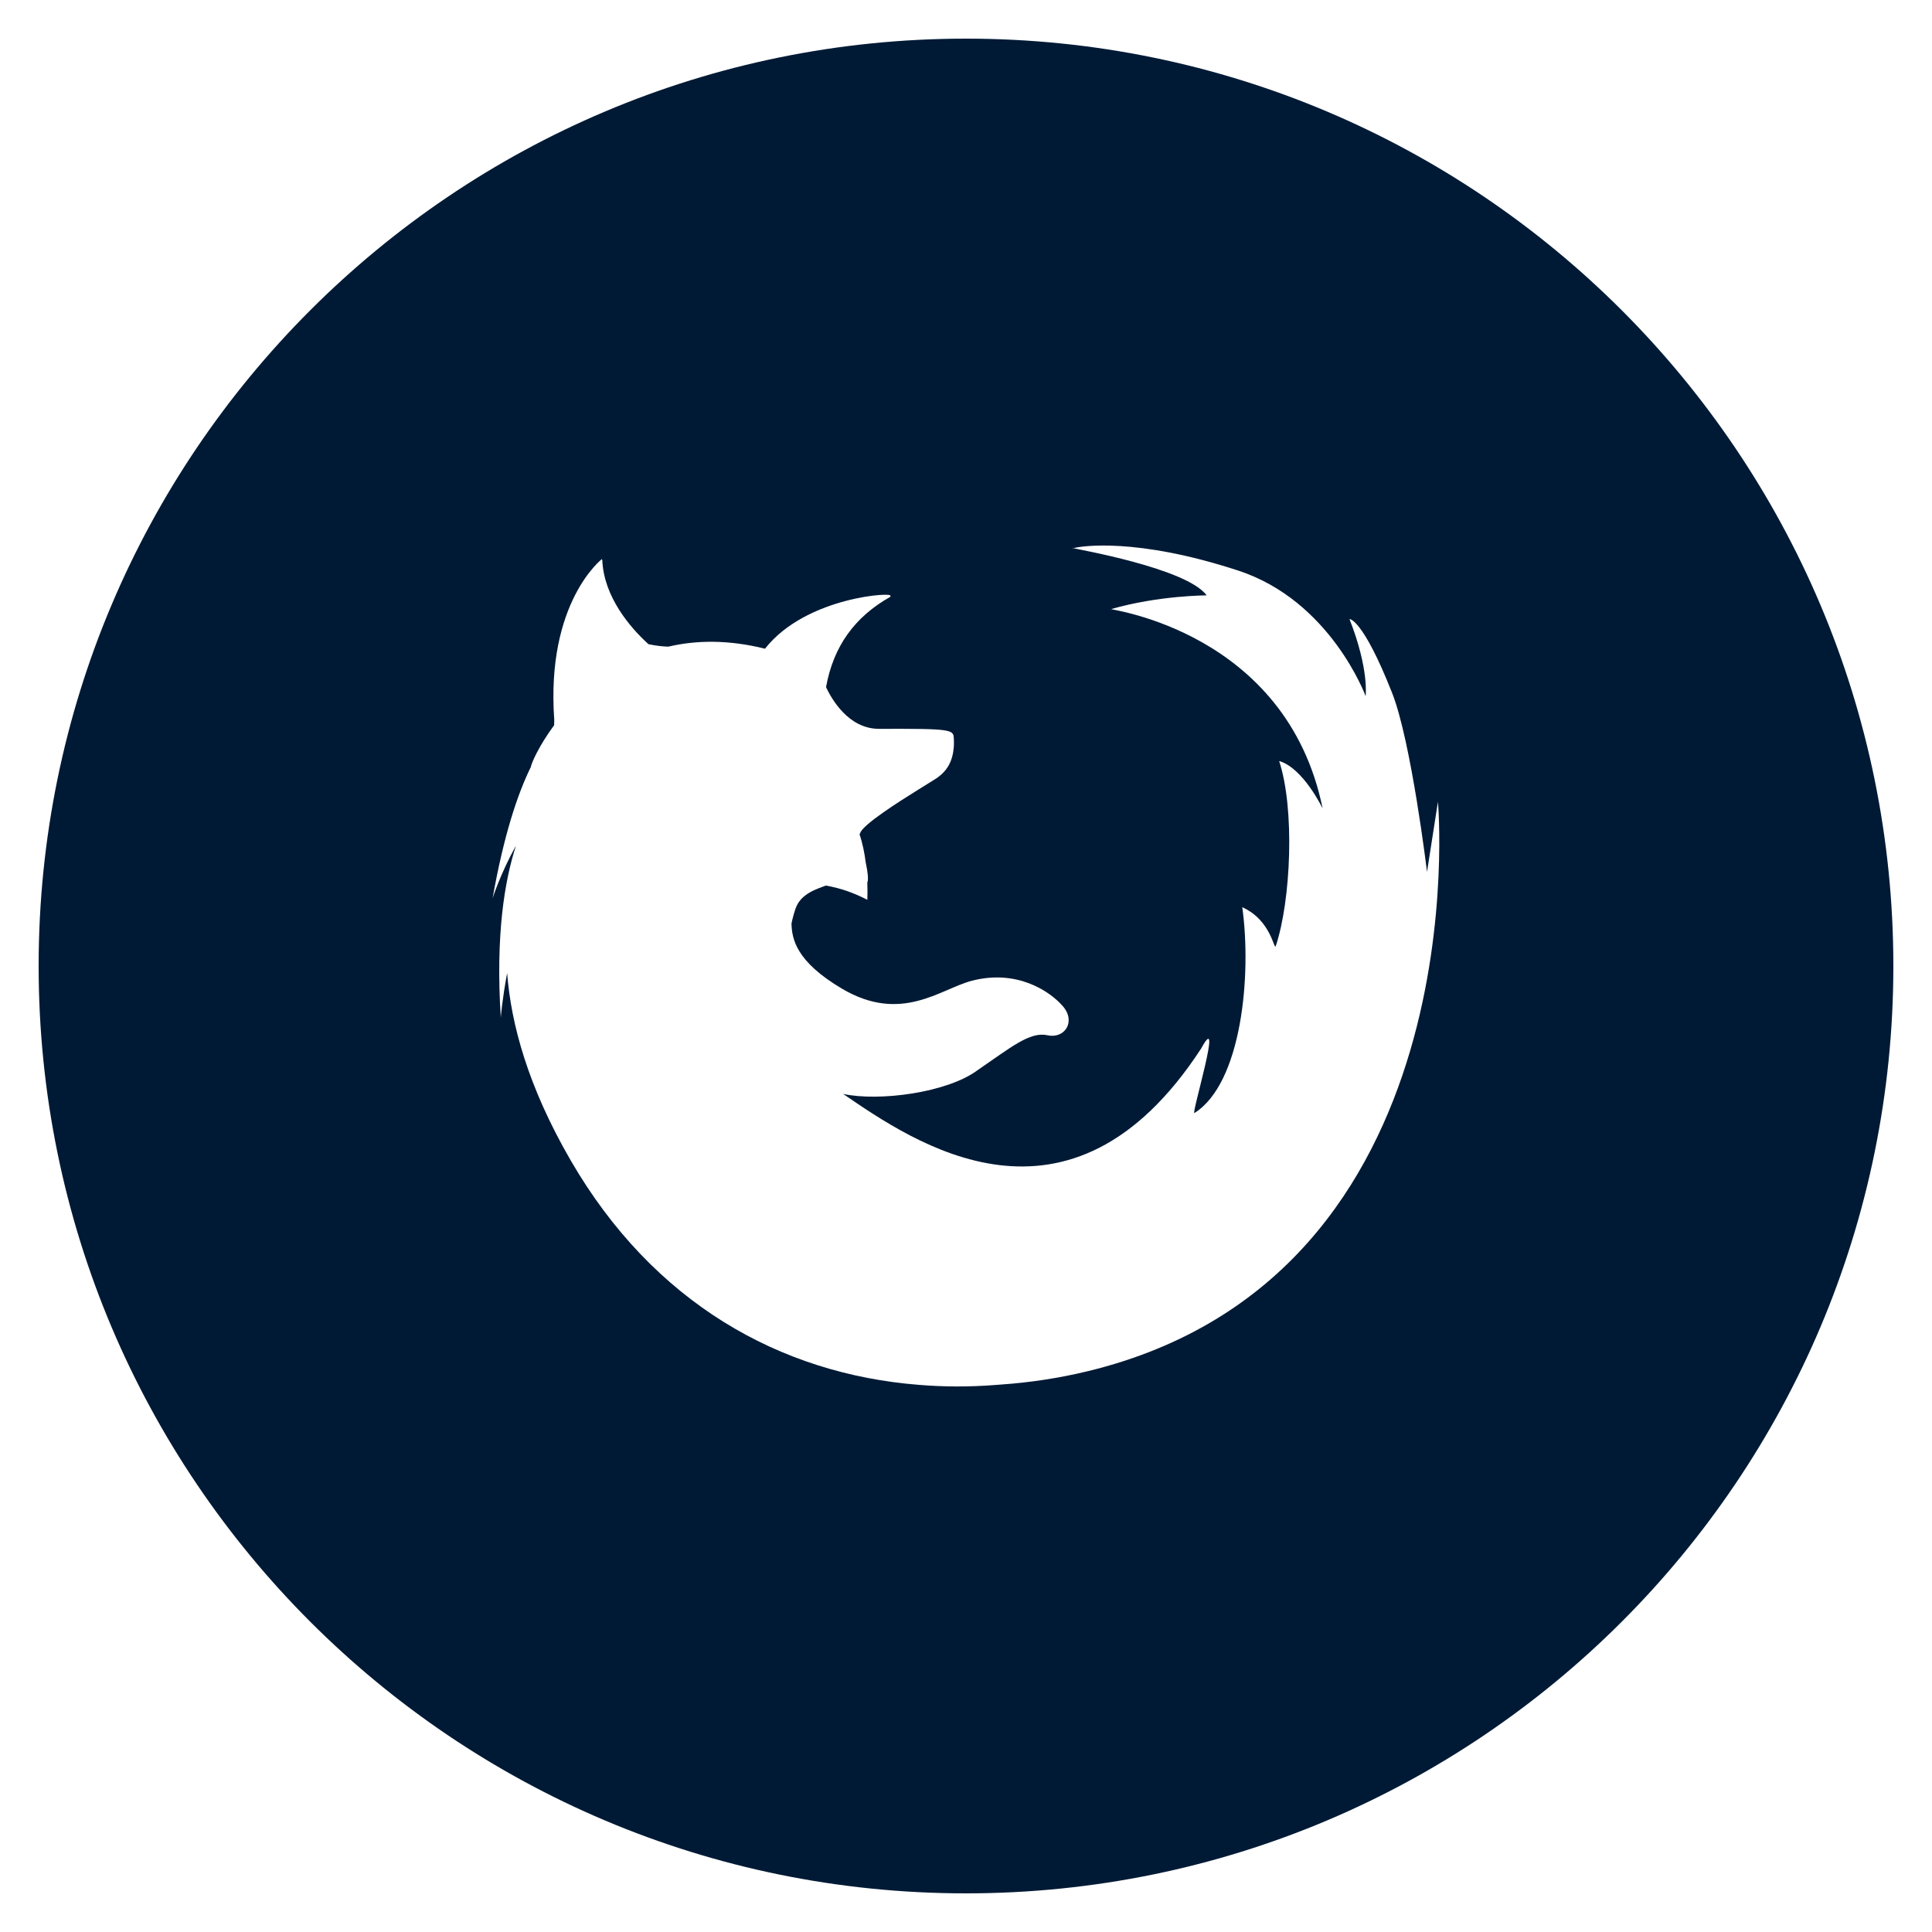
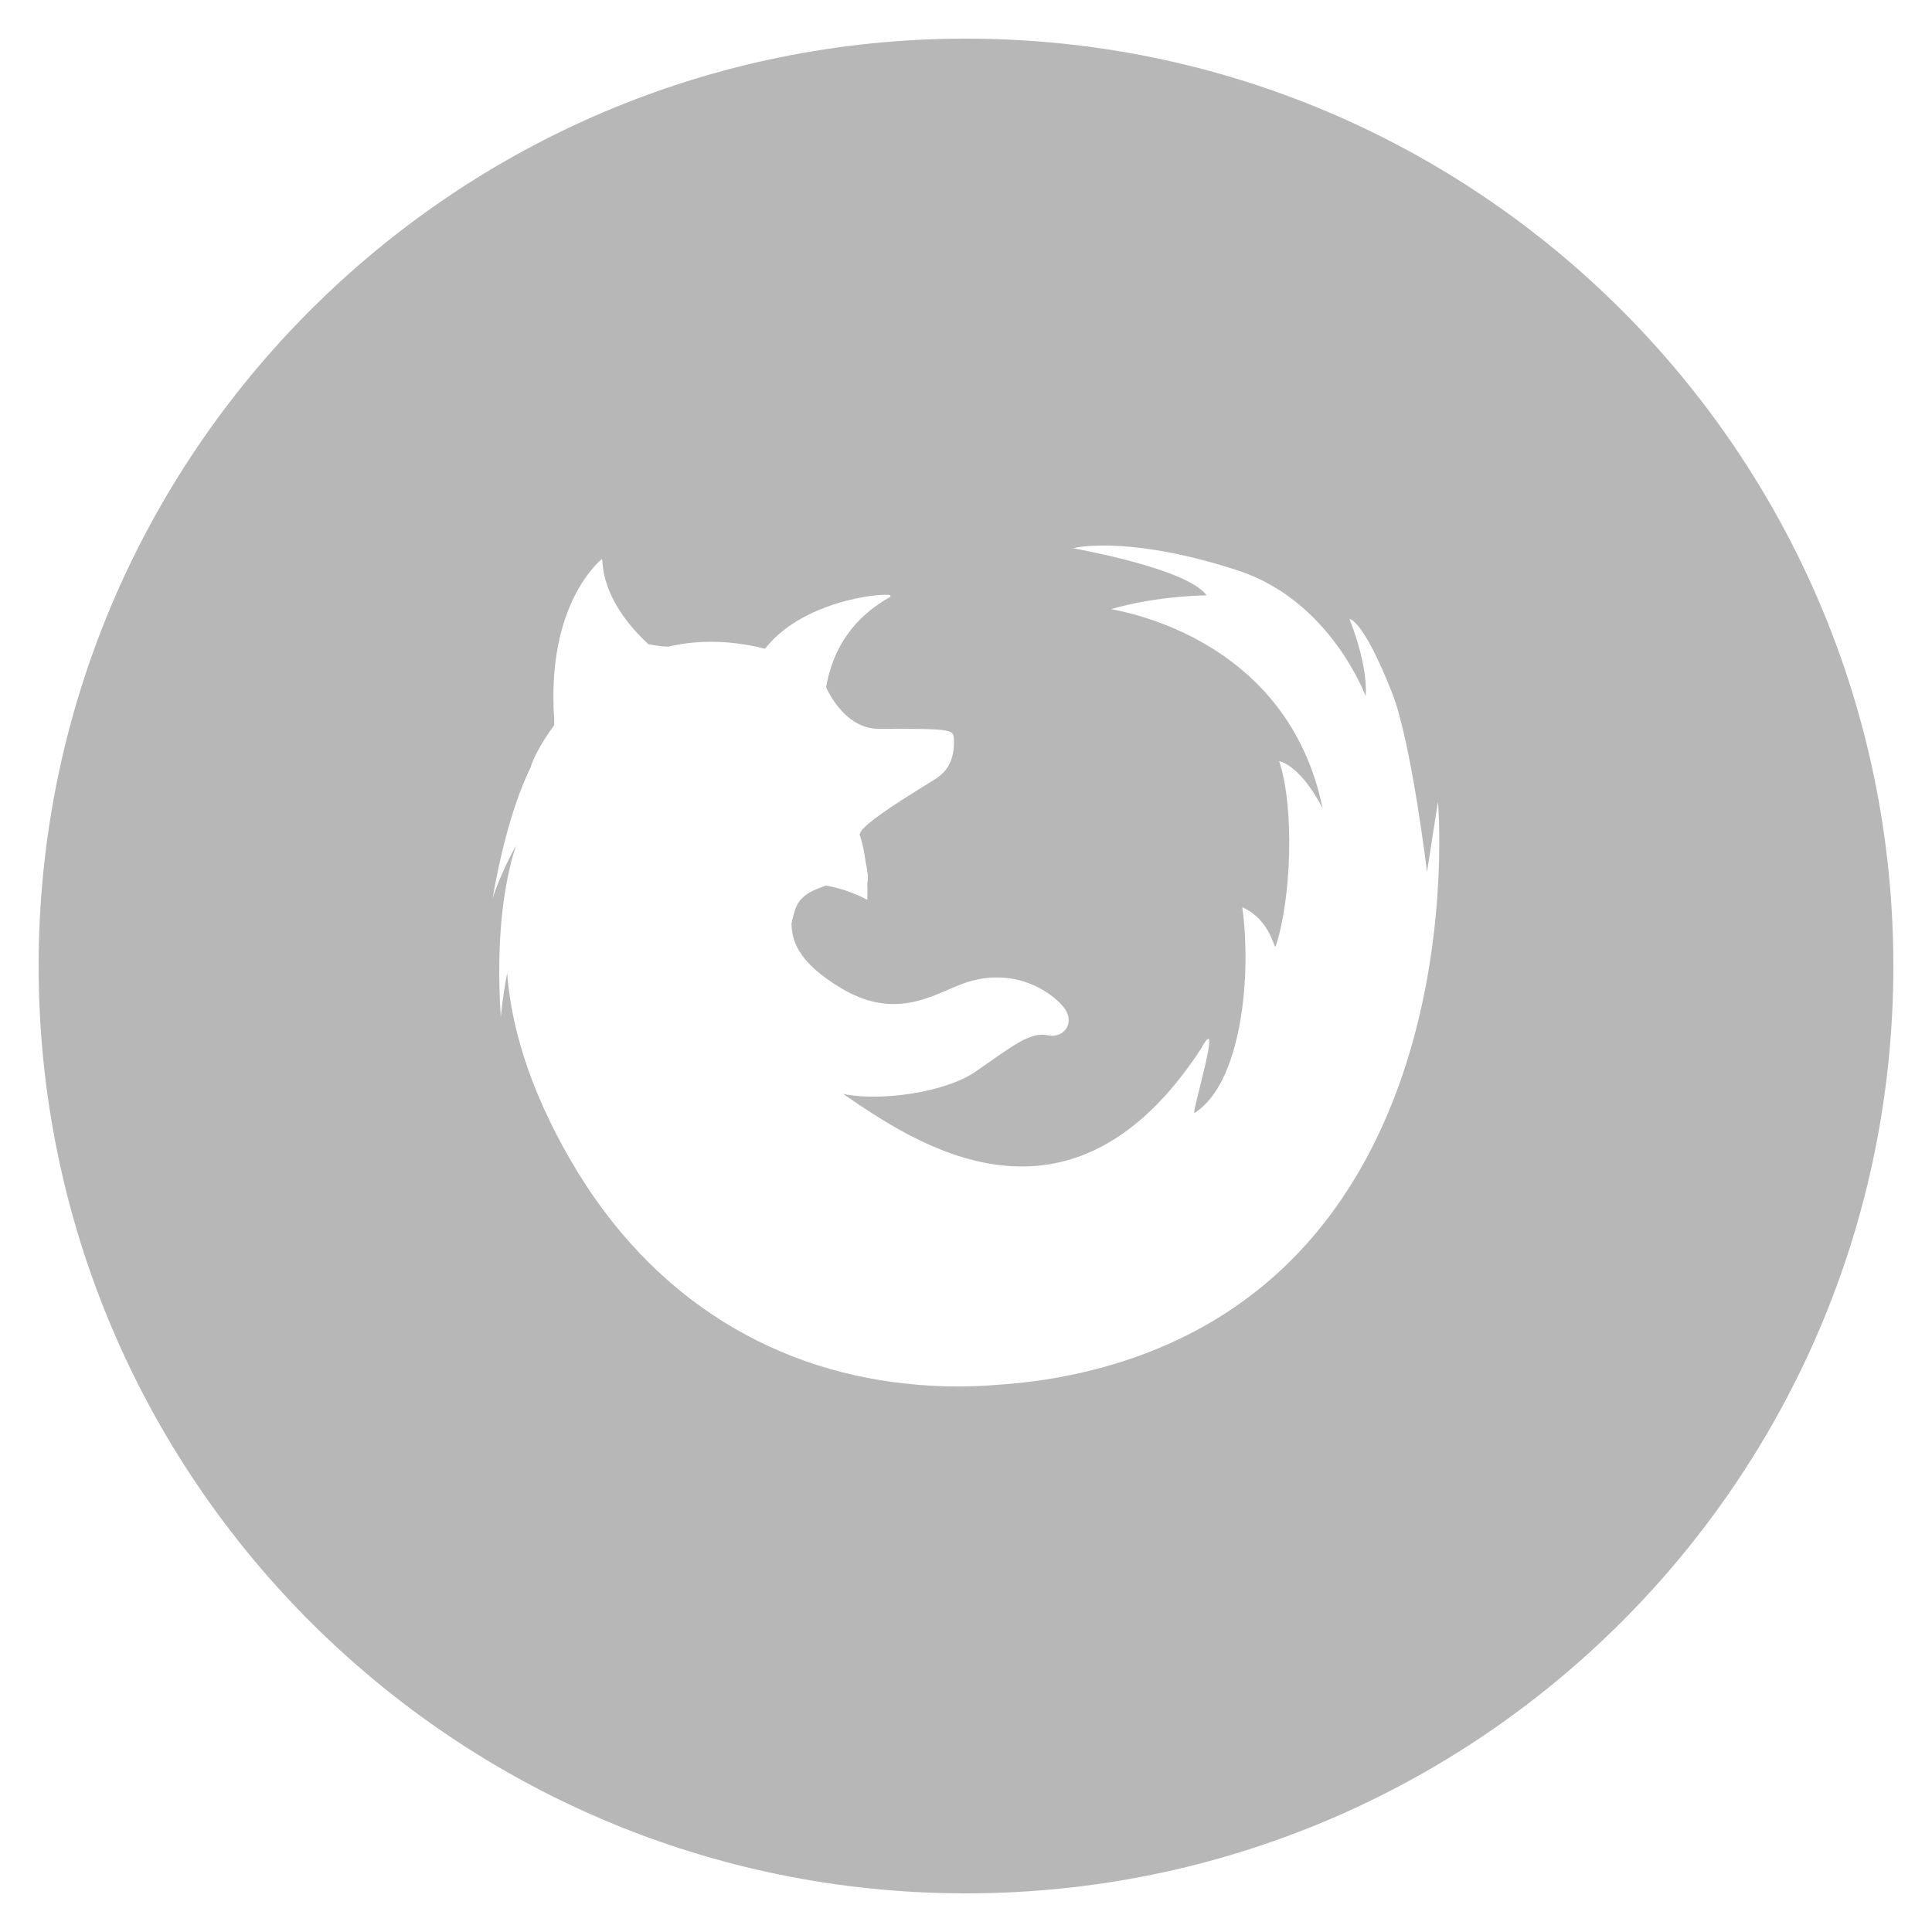
<svg xmlns="http://www.w3.org/2000/svg" id="firefox" class="custom-icon" version="1.1" viewBox="0 0 100 100" style="height: 100px; width: 100px;">
-   <circle class="outer-shape" cx="50" cy="50" r="48" style="opacity: 1; fill: rgb(0, 26, 53);" />
+   <circle class="outer-shape" cx="50" cy="50" r="48" style="opacity: 1; fill: rgb(183, 183, 183);" />
  <path class="inner-shape" style="opacity: 1; fill: rgb(255, 255, 255);" transform="translate(25,25) scale(0.5)" d="M98.859,32.978l-1.135,7.281c0,0-1.623-13.48-3.611-18.52c-3.048-7.722-4.404-7.66-4.413-7.649 c2.041,5.187,1.671,7.974,1.671,7.974s-3.617-9.857-13.179-12.994C67.599,5.599,61.868,6.547,61.205,6.728 c-0.101-0.001-0.198-0.001-0.29-0.001c0.078,0.006,0.154,0.014,0.232,0.021c-0.003,0.002-0.009,0.004-0.008,0.005 c0.043,0.053,11.705,2.038,13.773,4.88c0,0-4.954,0-9.883,1.42c-0.222,0.064,18.138,2.293,21.891,20.641 c0,0-2.013-4.199-4.502-4.913c1.638,4.98,1.217,14.43-0.342,19.127c-0.201,0.604-0.406-2.611-3.477-3.995 c0.984,7.048-0.059,18.227-4.949,21.306c-0.381,0.24,3.065-11.036,0.693-6.677c-13.657,20.94-29.803,9.664-37.061,4.7 c3.72,0.809,10.781-0.126,13.907-2.451c0.004-0.003,0.008-0.005,0.012-0.008c3.395-2.321,5.405-4.016,7.21-3.615 c1.806,0.404,3.009-1.409,1.606-3.017c-1.404-1.611-4.815-3.826-9.429-2.619c-3.254,0.853-7.286,4.452-13.442,0.807 c-4.725-2.799-5.17-5.124-5.211-6.736c0.117-0.571,0.264-1.104,0.438-1.591c0.544-1.519,2.192-1.977,3.11-2.339 c1.555,0.268,2.896,0.753,4.303,1.474c0.019-0.468,0.025-1.09-0.002-1.795c0.135-0.269,0.052-1.077-0.165-2.065 c-0.124-0.987-0.327-2.007-0.646-2.937c0.001,0,0.002-0.001,0.003-0.001c0.005-0.002,0.011-0.004,0.015-0.007 c0.008-0.004,0.014-0.011,0.02-0.019c0.001-0.002,0.003-0.003,0.004-0.005c0.008-0.012,0.015-0.026,0.019-0.045 c0.098-0.442,1.151-1.295,2.462-2.211c1.174-0.821,2.556-1.693,3.644-2.369c0.962-0.598,1.695-1.042,1.851-1.157 c0.059-0.045,0.13-0.097,0.207-0.157c0.015-0.011,0.028-0.023,0.043-0.034c0.009-0.007,0.019-0.014,0.027-0.022 c0.517-0.413,1.291-1.192,1.452-2.83c0-0.004,0.001-0.008,0.001-0.012c0.005-0.048,0.009-0.097,0.013-0.147 c0.003-0.034,0.005-0.07,0.007-0.105c0.001-0.027,0.003-0.054,0.004-0.082c0.003-0.065,0.005-0.13,0.006-0.198 c0-0.004,0-0.007,0-0.011c0.002-0.159-0.001-0.324-0.01-0.498c-0.005-0.097-0.012-0.184-0.028-0.265 c-0.001-0.004-0.002-0.009-0.003-0.013c-0.002-0.008-0.004-0.016-0.006-0.024c-0.004-0.014-0.007-0.028-0.012-0.041 c-0.001-0.002-0.001-0.003-0.002-0.004c-0.005-0.016-0.011-0.03-0.017-0.044c0-0.001,0-0.001-0.001-0.002 c-0.168-0.393-0.797-0.542-3.392-0.585c-0.003,0-0.005,0-0.007,0l0,0c-1.059-0.018-2.444-0.019-4.259-0.012 c-3.182,0.013-4.941-3.111-5.503-4.319c0.769-4.255,2.993-7.287,6.646-9.343c0.07-0.039,0.056-0.071-0.026-0.094 c0.714-0.432-8.637-0.012-12.938,5.459c-3.817-0.949-7.144-0.885-10.012-0.212c-0.551-0.016-1.237-0.084-2.051-0.254 c-1.907-1.728-4.636-4.92-4.782-8.729c0,0-0.009,0.007-0.024,0.02c-0.002-0.036-0.005-0.073-0.007-0.11c0,0-5.81,4.466-4.941,16.642 c-0.002,0.195-0.006,0.381-0.012,0.563c-1.573,2.133-2.353,3.926-2.411,4.322c-1.394,2.837-2.808,7.106-3.958,13.588 c0,0,0.805-2.552,2.42-5.442c-1.188,3.639-2.121,9.298-1.573,17.787c0,0,0.145-1.883,0.658-4.593 C2.901,56,4.655,62.499,9.089,70.143c8.512,14.674,21.597,22.083,36.06,23.219c2.569,0.212,5.172,0.217,7.793,0.018 c0.241-0.017,0.481-0.035,0.722-0.055c2.964-0.208,5.947-0.656,8.923-1.375c40.691-9.838,36.266-58.973,36.266-58.973L98.859,32.978 z" />
</svg>
